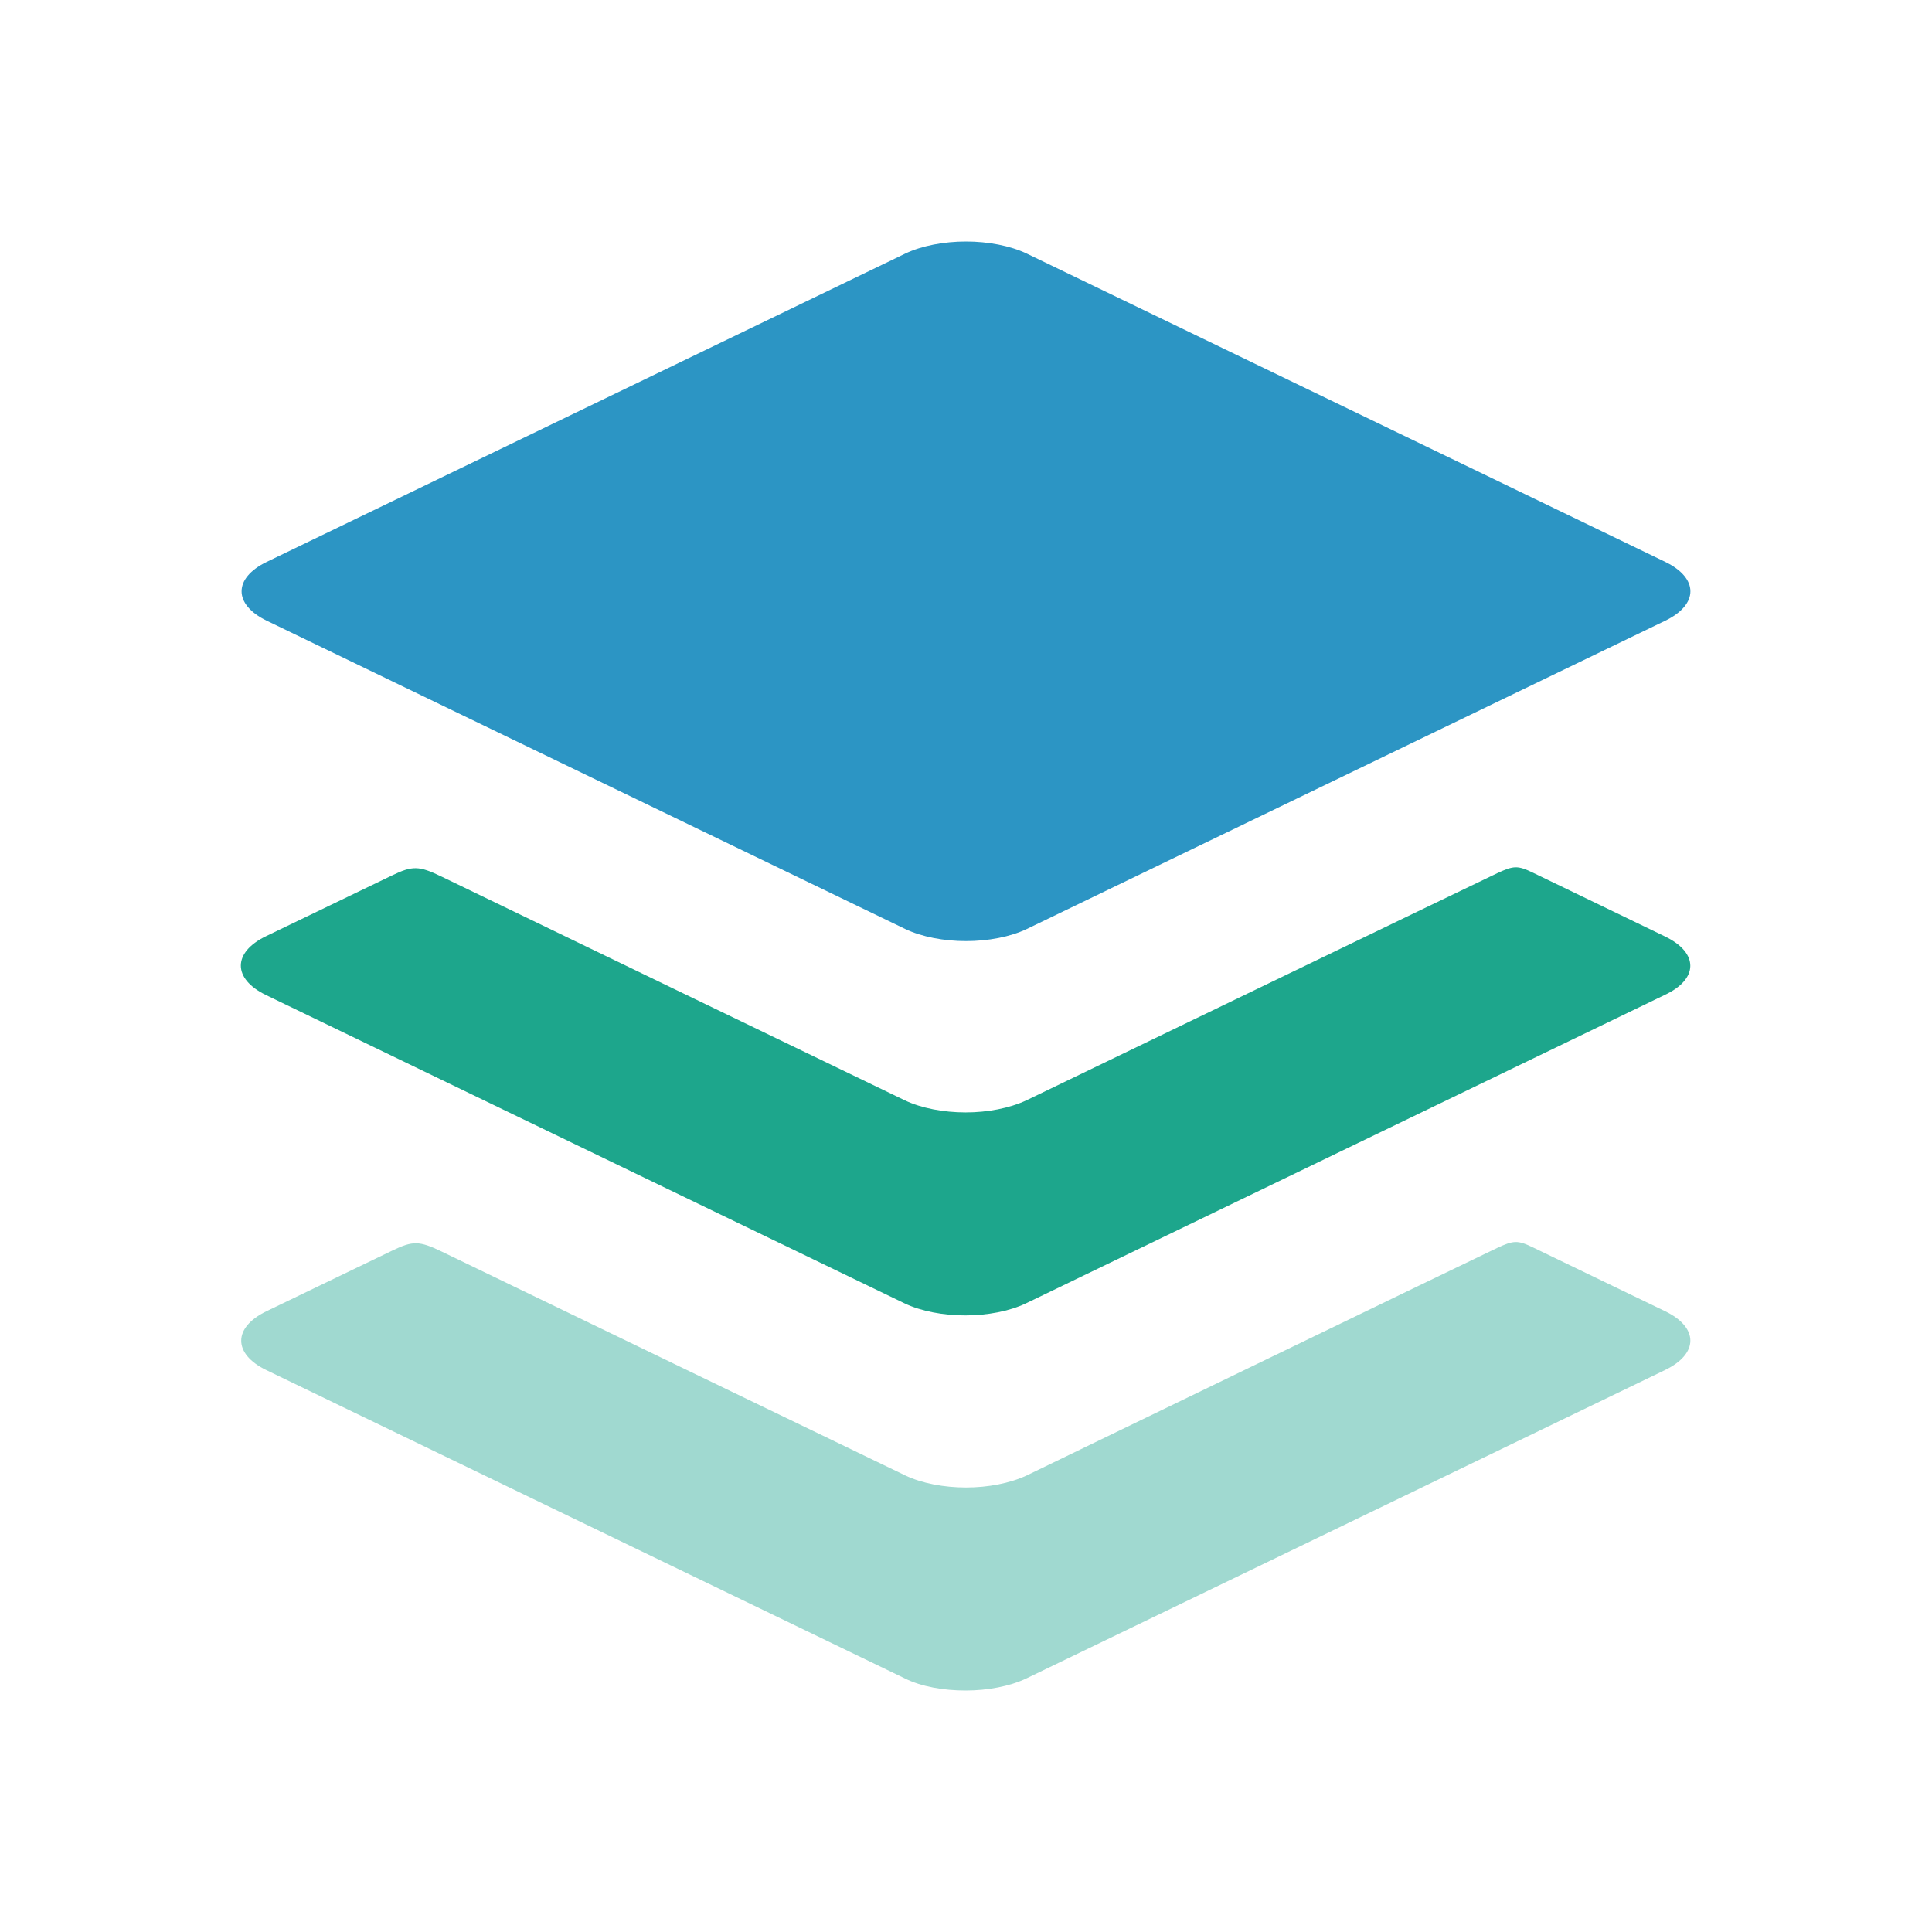
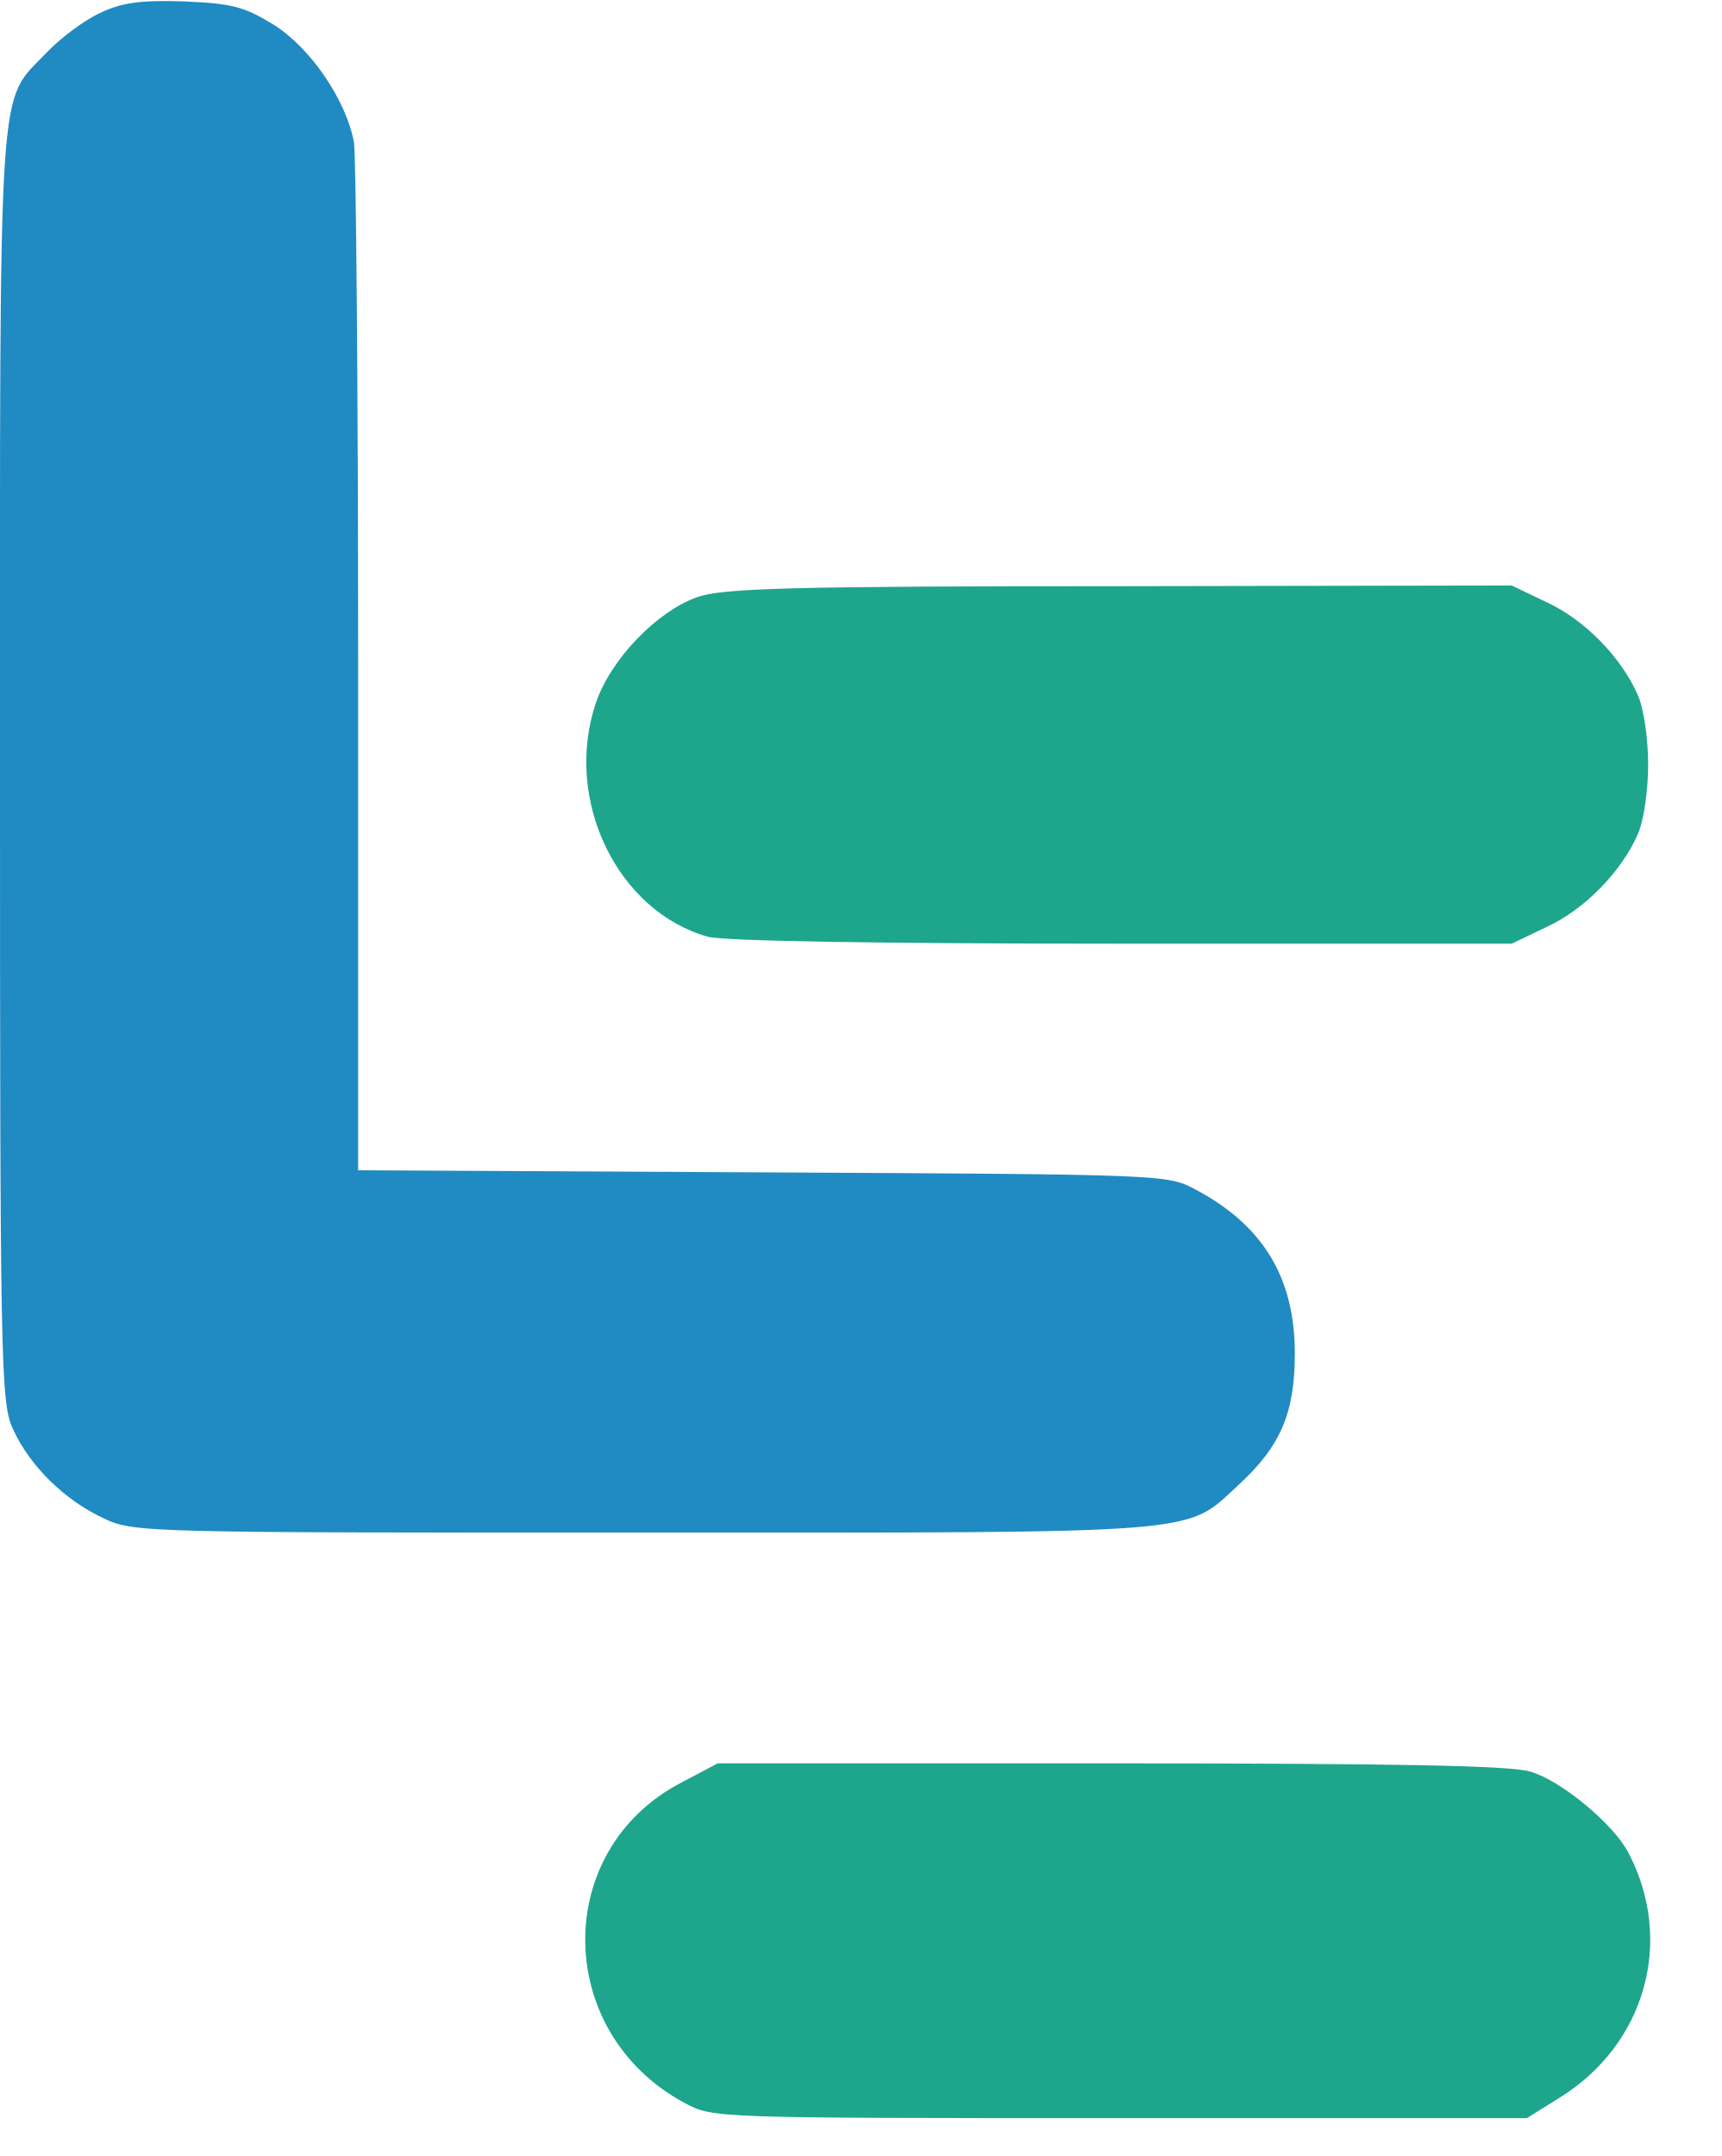
- <svg xmlns="http://www.w3.org/2000/svg" height="512px" id="Layer_1" style="enable-background:new 0 0 512 512;" version="1.1" viewBox="0 0 512 512" width="512px" xml:space="preserve">
-   <g>
-     <g>
-       <path fill="rgb(44, 149, 196)" d="M70.7,164.5l169.2,81.7c4.4,2.1,10.3,3.2,16.1,3.2s11.7-1.1,16.1-3.2l169.2-81.7c8.9-4.3,8.9-11.3,0-15.6L272.1,67.2    c-4.4-2.1-10.3-3.2-16.1-3.2s-11.7,1.1-16.1,3.2L70.7,148.9C61.8,153.2,61.8,160.2,70.7,164.5z" />
-       <path fill="rgb(29, 166, 140)" d="M441.3,248.2c0,0-30.9-14.9-35-16.9s-5.2-1.9-9.5,0.1s-124.8,60.2-124.8,60.2c-4.5,2.1-10.3,3.2-16.1,3.2    s-11.7-1.1-16.1-3.2c0,0-117.3-56.6-122.8-59.3c-6-2.9-7.7-2.9-13.1-0.3c-5.6,2.7-33.4,16.1-33.4,16.1c-8.9,4.3-8.9,11.3,0,15.6    l169.2,81.7c4.4,2.1,10.3,3.2,16.1,3.2s11.7-1.1,16.1-3.2l169.2-81.7C450.2,259.5,450.2,252.5,441.3,248.2z" />
-     </g>
-     <path fill="rgb(160, 217, 208)" d="M441.3,347.5c0,0-30.9-14.9-35-16.9s-5.2-1.9-9.5,0.1S272.1,391,272.1,391c-4.5,2.1-10.3,3.2-16.1,3.2s-11.7-1.1-16.1-3.2   c0,0-117.3-56.6-122.8-59.3c-6-2.9-7.7-2.9-13.1-0.3c-5.6,2.7-33.4,16.1-33.4,16.1c-8.9,4.3-8.9,11.3,0,15.6l169.2,81.7   c4.4,2.2,10.3,3.2,16.1,3.2s11.7-1.1,16.1-3.2l169.2-81.7C450.2,358.8,450.2,351.8,441.3,347.5z" />
+ <svg xmlns="http://www.w3.org/2000/svg" version="1.0" width="250pt" height="313pt" viewBox="0 0 250 313" preserveAspectRatio="xMidYMid meet">
+   <g transform="translate(0,313) scale(0.1,-0.1)" stroke="none">
+     <path fill="rgb(32, 138, 195)" d="M145 3111 c-22 -10 -57 -36 -77 -57 -72 -76 -68 -11 -68 -1036 0 -872 1 -925 19 -963 24 -53 75 -103 131 -129 44 -21 56 -21 785 -21 823 0 785 -3 863 69 61 56 82 104 82 191 0 110 -46 186 -144 238 -41 22 -44 22 -628 25 l-588 3 0 727 c0 400 -3 744 -6 765 -11 61 -63 138 -118 172 -43 26 -60 30 -130 33 -63 2 -90 -2 -121 -17z" />
+     <path fill="rgb(29, 166, 140)" d="M1012 2263 c-59 -21 -126 -91 -147 -154 -47 -140 31 -302 163 -339 23 -6 243 -10 602 -10 l565 0 50 24 c55 25 109 80 133 135 9 20 15 65 15 101 0 36 -6 81 -15 101 -24 55 -78 110 -133 135 l-50 24 -570 -1 c-481 0 -577 -3 -613 -16z" />
+     <path fill="rgb(29, 166, 140)" d="M989 542 c-188 -98 -185 -363 5 -465 41 -22 41 -22 632 -22 l591 0 48 30 c124 77 166 227 100 354 -21 42 -98 106 -143 119 -28 9 -201 12 -610 12 l-570 0 -53 -28z" />
  </g>
</svg>
